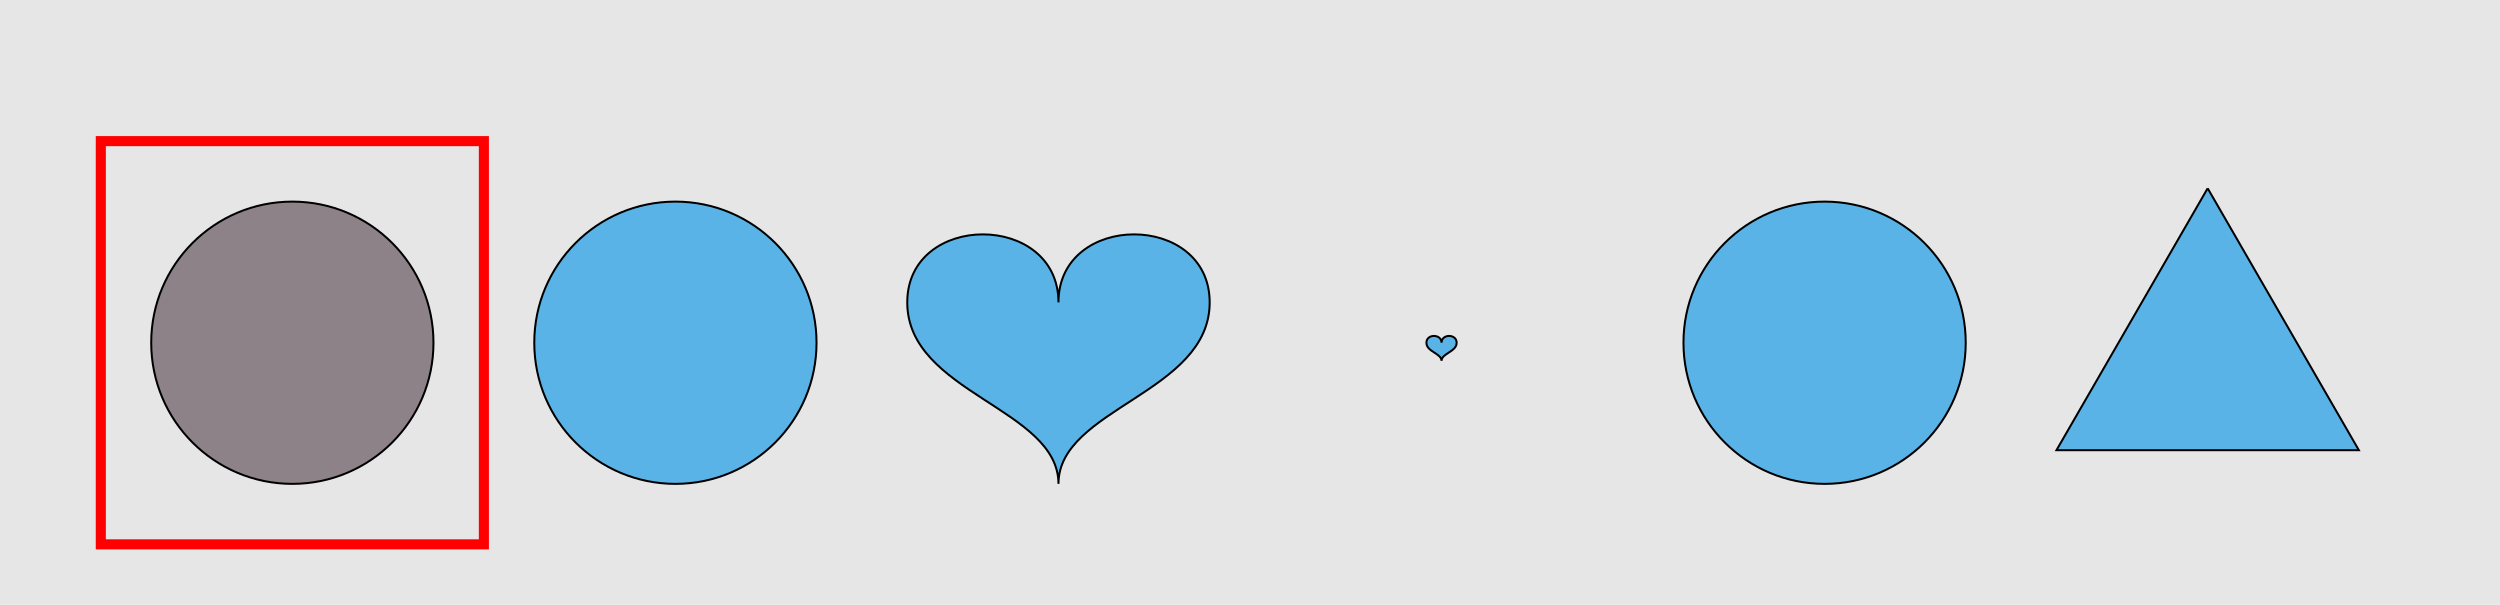
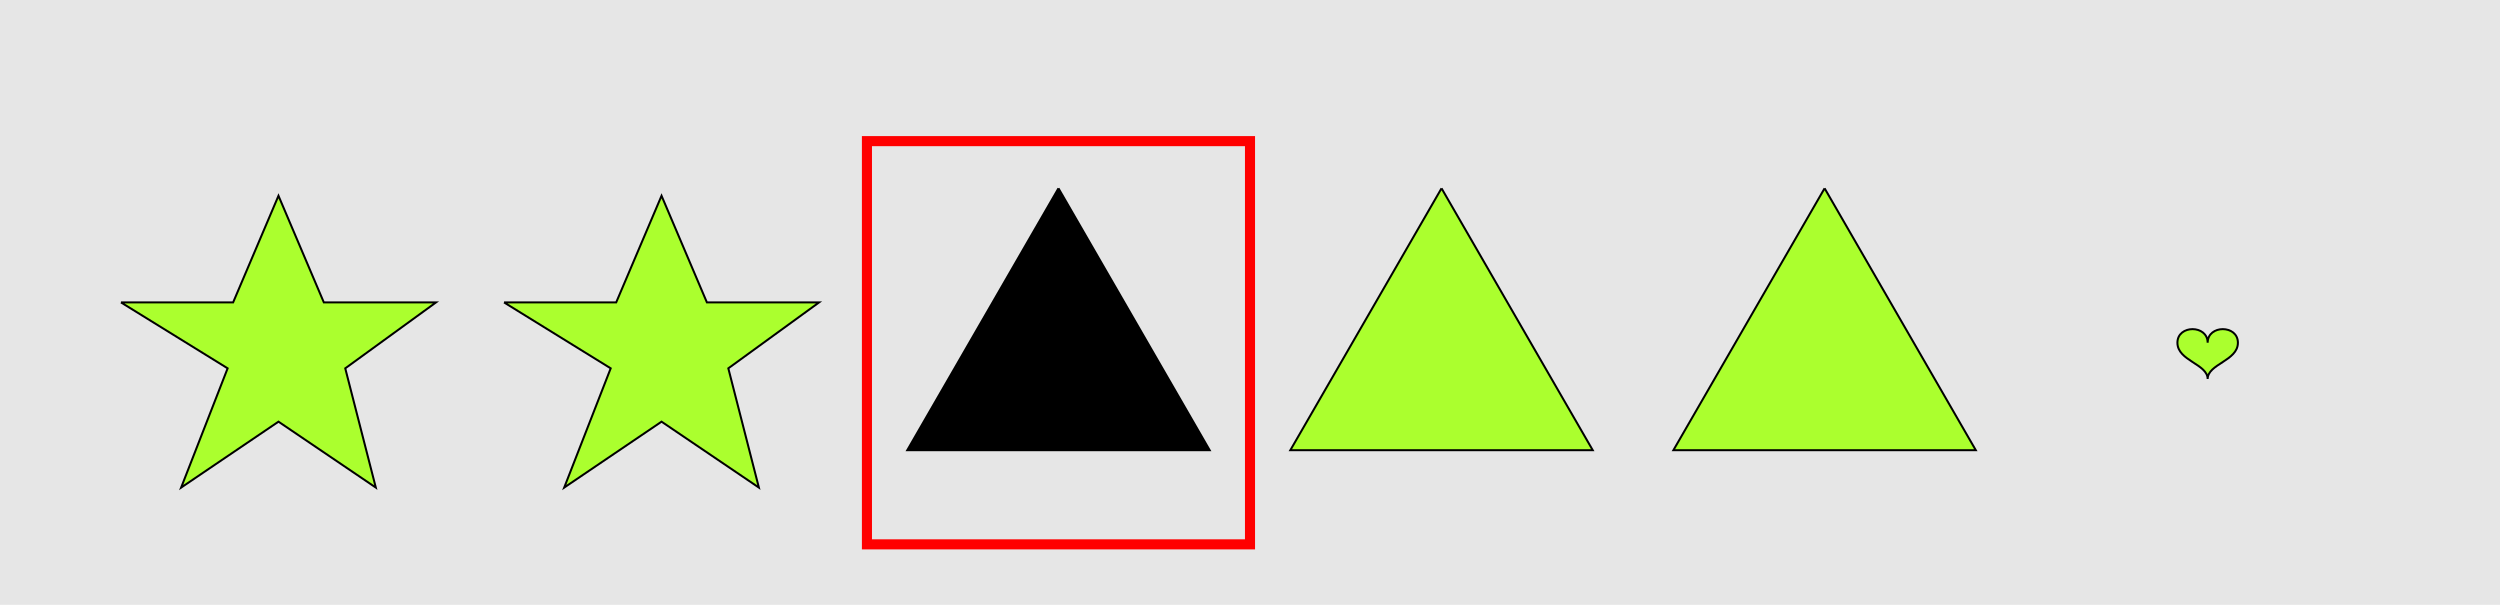
<svg xmlns="http://www.w3.org/2000/svg" width="1240pt" height="300pt" viewBox="0 0 1240 300" version="1.1">
-   <g id="surface106">
+   <g id="surface306">
    <rect x="0" y="0" width="1240" height="300" style="fill:rgb(90%,90%,90%);fill-opacity:1;stroke:none;" />
-     <path style="fill:none;stroke-width:5;stroke-linecap:butt;stroke-linejoin:miter;stroke:rgb(100%,0%,0%);stroke-opacity:1;stroke-miterlimit:10;" d="M 50 270 L 240 270 L 240 70 L 50 70 Z M 50 270 " />
-     <path style="fill-rule:nonzero;fill:rgb(55%,51%,53%);fill-opacity:1;stroke-width:1;stroke-linecap:butt;stroke-linejoin:miter;stroke:rgb(0%,0%,0%);stroke-opacity:1;stroke-miterlimit:10;" d="M 215 170 C 215 208.66 183.66 240 145 240 C 106.34 240 75 208.66 75 170 C 75 131.34 106.34 100 145 100 C 183.66 100 215 131.34 215 170 " />
-     <path style="fill-rule:nonzero;fill:rgb(35%,70%,90%);fill-opacity:1;stroke-width:1;stroke-linecap:butt;stroke-linejoin:miter;stroke:rgb(0%,0%,0%);stroke-opacity:1;stroke-miterlimit:10;" d="M 405 170 C 405 208.66 373.66 240 335 240 C 296.34 240 265 208.66 265 170 C 265 131.34 296.34 100 335 100 C 373.66 100 405 131.34 405 170 " />
-     <path style="fill-rule:nonzero;fill:rgb(35%,70%,90%);fill-opacity:1;stroke-width:1;stroke-linecap:butt;stroke-linejoin:miter;stroke:rgb(0%,0%,0%);stroke-opacity:1;stroke-miterlimit:10;" d="M 525 150 C 525 105 450 105 450 150 C 450 195 525 202.5 525 240 C 525 202.5 600 195 600 150 C 600 105 525 105 525 150 " />
-     <path style="fill-rule:nonzero;fill:rgb(35%,70%,90%);fill-opacity:1;stroke-width:1;stroke-linecap:butt;stroke-linejoin:miter;stroke:rgb(0%,0%,0%);stroke-opacity:1;stroke-miterlimit:10;" d="M 715 170 C 715 165.5 707.5 165.5 707.5 170 C 707.5 174.5 715 175.25 715 179 C 715 175.25 722.5 174.5 722.5 170 C 722.5 165.5 715 165.5 715 170 " />
-     <path style="fill-rule:nonzero;fill:rgb(35%,70%,90%);fill-opacity:1;stroke-width:1;stroke-linecap:butt;stroke-linejoin:miter;stroke:rgb(0%,0%,0%);stroke-opacity:1;stroke-miterlimit:10;" d="M 975 170 C 975 208.66 943.66 240 905 240 C 866.34 240 835 208.66 835 170 C 835 131.34 866.34 100 905 100 C 943.66 100 975 131.34 975 170 " />
-     <path style="fill-rule:nonzero;fill:rgb(35%,70%,90%);fill-opacity:1;stroke-width:1;stroke-linecap:butt;stroke-linejoin:miter;stroke:rgb(0%,0%,0%);stroke-opacity:1;stroke-miterlimit:10;" d="M 1095 93.398 L 1020 223.301 L 1170 223.301 L 1095 93.398 " />
+     <path style="fill:none;stroke-width:5;stroke-linecap:butt;stroke-linejoin:miter;stroke:rgb(100%,0%,0%);stroke-opacity:1;stroke-miterlimit:10;" d="M 430 270 L 620 270 L 620 70 L 430 70 Z M 430 270 " />
+     <path style="fill-rule:nonzero;fill:rgb(67%,100%,18%);fill-opacity:1;stroke-width:1;stroke-linecap:butt;stroke-linejoin:miter;stroke:rgb(0%,0%,0%);stroke-opacity:1;stroke-miterlimit:10;" d="M 60 150 L 115.625 150 L 138.125 97.098 L 160.625 150 L 216.246 150 L 171.246 182.695 L 186.406 241.84 L 138.125 209.145 L 89.84 241.84 L 112.902 182.695 L 60 150 " />
+     <path style="fill-rule:nonzero;fill:rgb(67%,100%,18%);fill-opacity:1;stroke-width:1;stroke-linecap:butt;stroke-linejoin:miter;stroke:rgb(0%,0%,0%);stroke-opacity:1;stroke-miterlimit:10;" d="M 250 150 L 305.625 150 L 328.125 97.098 L 350.625 150 L 406.246 150 L 361.246 182.695 L 376.406 241.84 L 328.125 209.145 L 279.84 241.84 L 302.902 182.695 L 250 150 " />
+     <path style="fill-rule:nonzero;fill:rgb(0%,0%,0%);fill-opacity:1;stroke-width:1;stroke-linecap:butt;stroke-linejoin:miter;stroke:rgb(0%,0%,0%);stroke-opacity:1;stroke-miterlimit:10;" d="M 525 93.398 L 450 223.301 L 600 223.301 L 525 93.398 " />
+     <path style="fill-rule:nonzero;fill:rgb(67%,100%,18%);fill-opacity:1;stroke-width:1;stroke-linecap:butt;stroke-linejoin:miter;stroke:rgb(0%,0%,0%);stroke-opacity:1;stroke-miterlimit:10;" d="M 715 93.398 L 640 223.301 L 790 223.301 L 715 93.398 " />
+     <path style="fill-rule:nonzero;fill:rgb(67%,100%,18%);fill-opacity:1;stroke-width:1;stroke-linecap:butt;stroke-linejoin:miter;stroke:rgb(0%,0%,0%);stroke-opacity:1;stroke-miterlimit:10;" d="M 905 93.398 L 830 223.301 L 980 223.301 L 905 93.398 " />
+     <path style="fill-rule:nonzero;fill:rgb(67%,100%,18%);fill-opacity:1;stroke-width:1;stroke-linecap:butt;stroke-linejoin:miter;stroke:rgb(0%,0%,0%);stroke-opacity:1;stroke-miterlimit:10;" d="M 1095 170 C 1095 161 1080 161 1080 170 C 1080 179 1095 180.5 1095 188 C 1095 180.5 1110 179 1110 170 C 1110 161 1095 161 1095 170 " />
  </g>
</svg>
